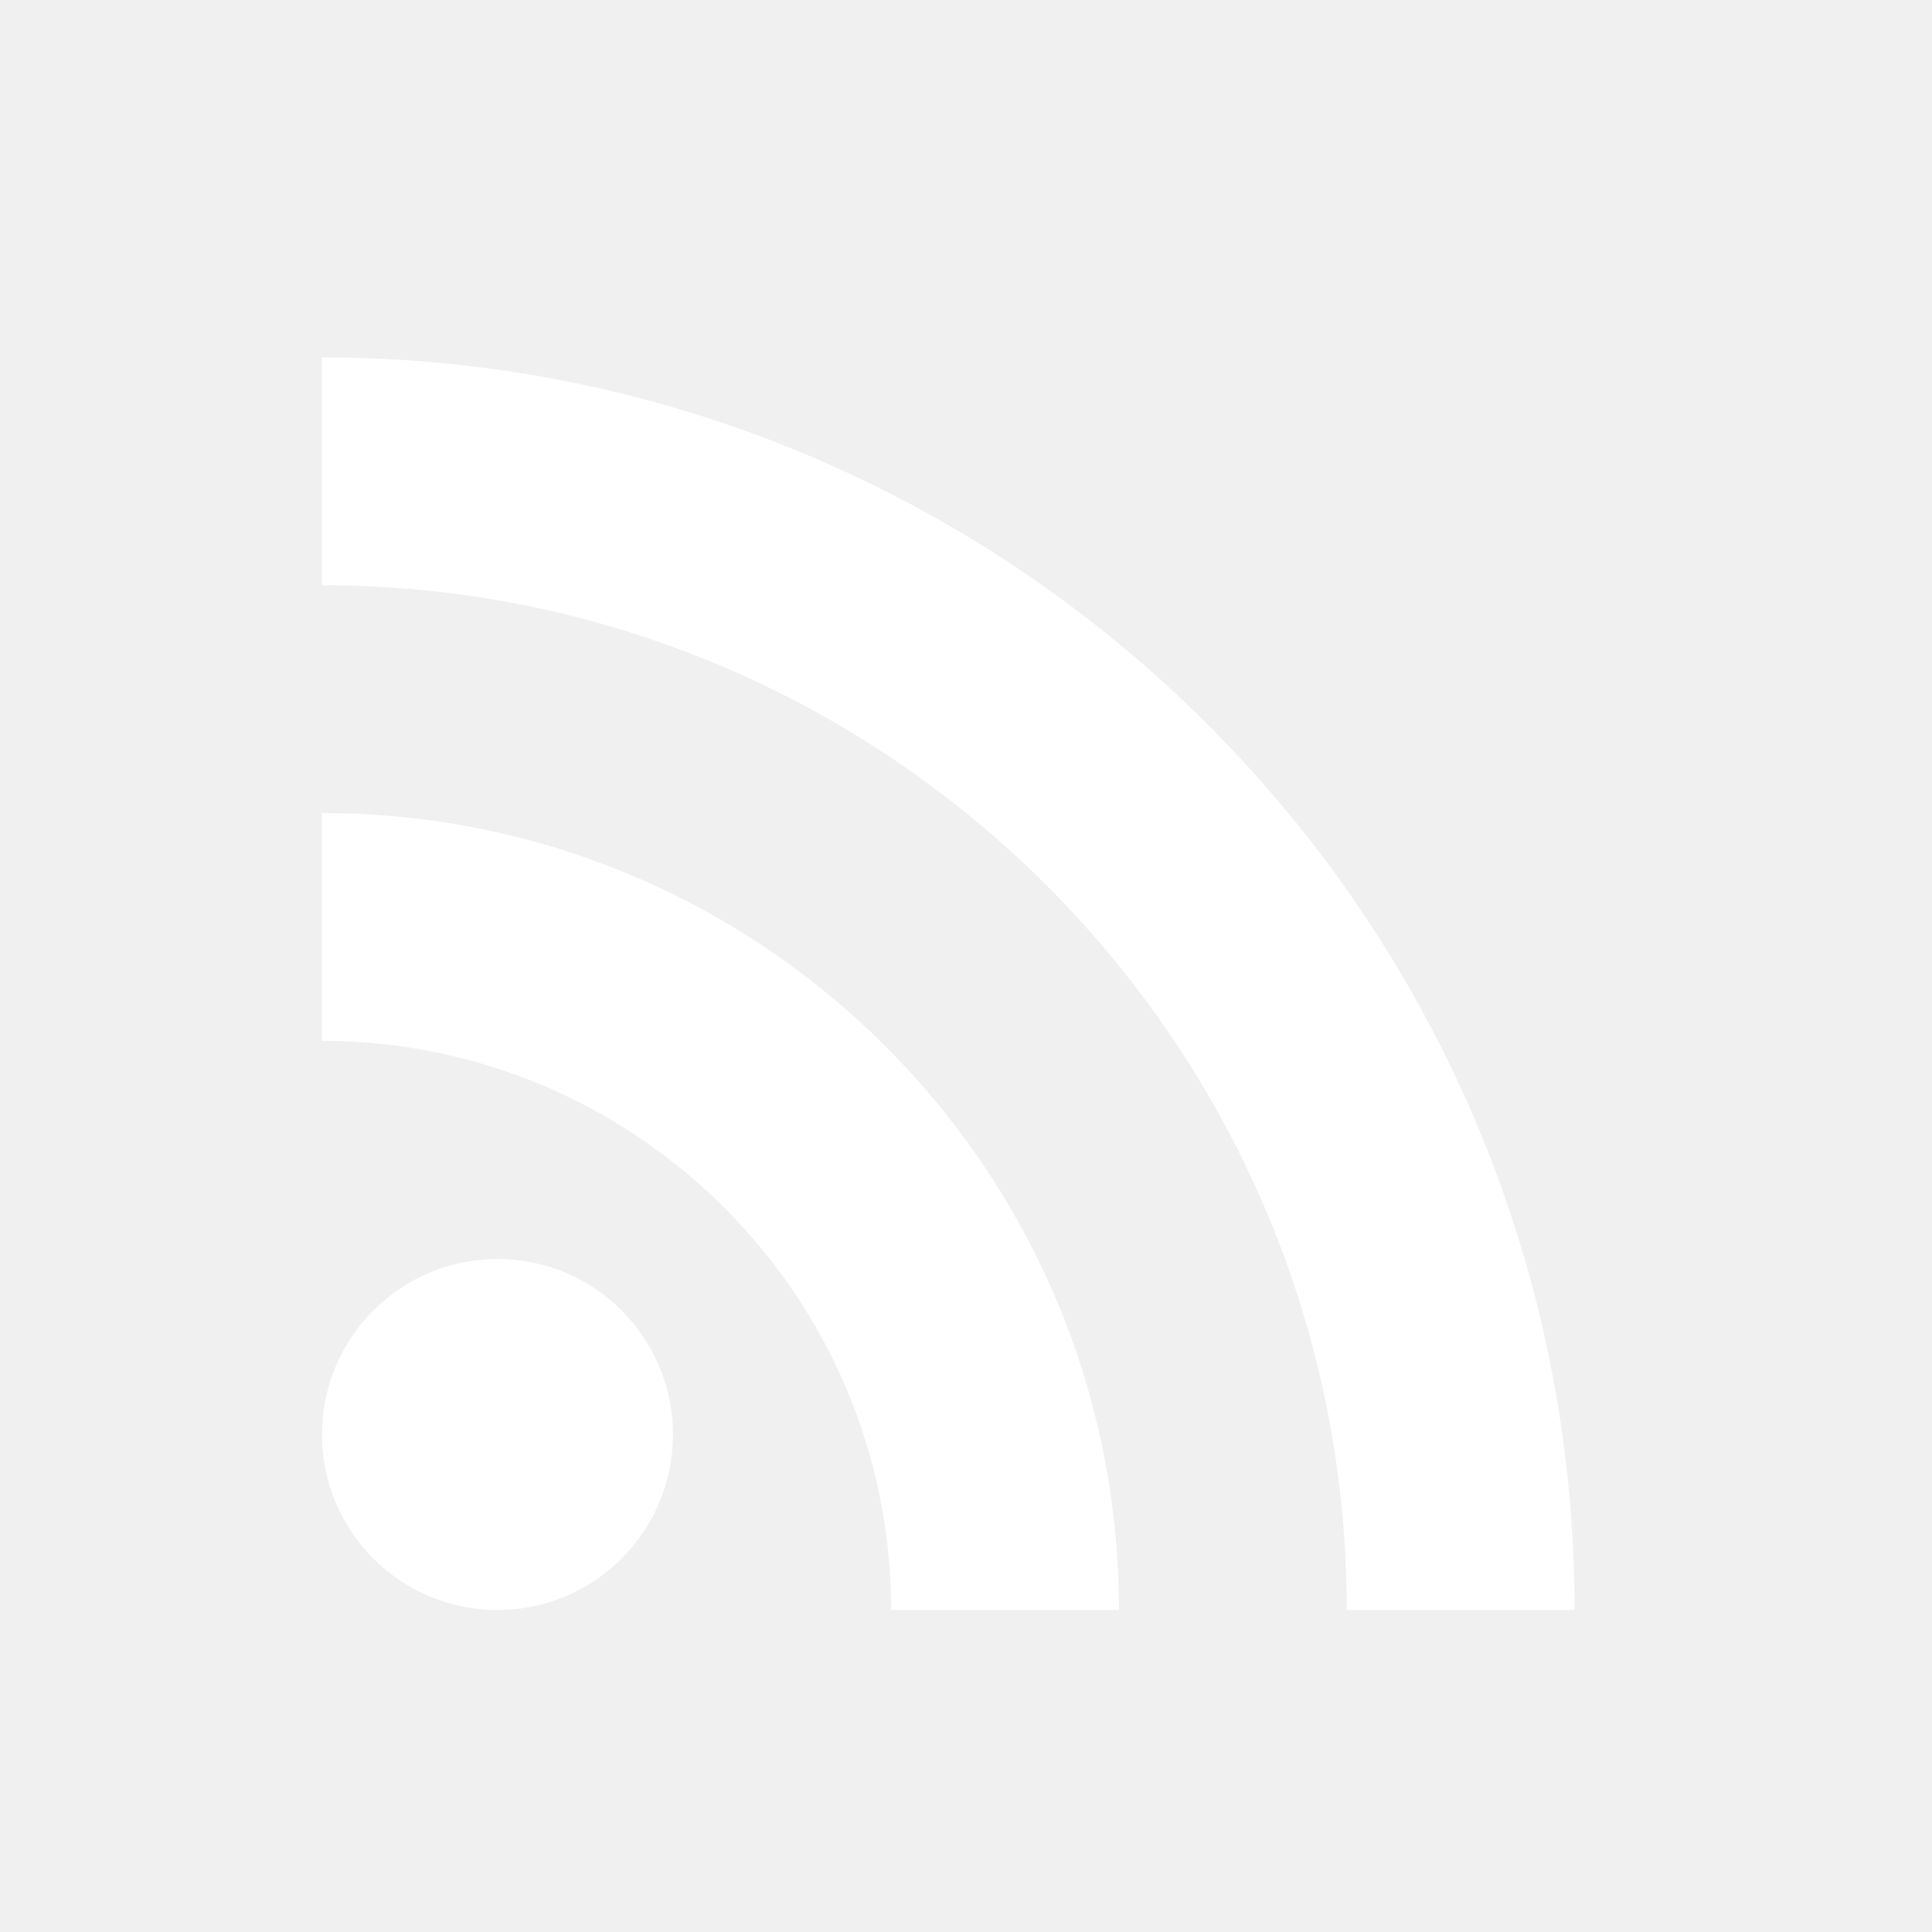
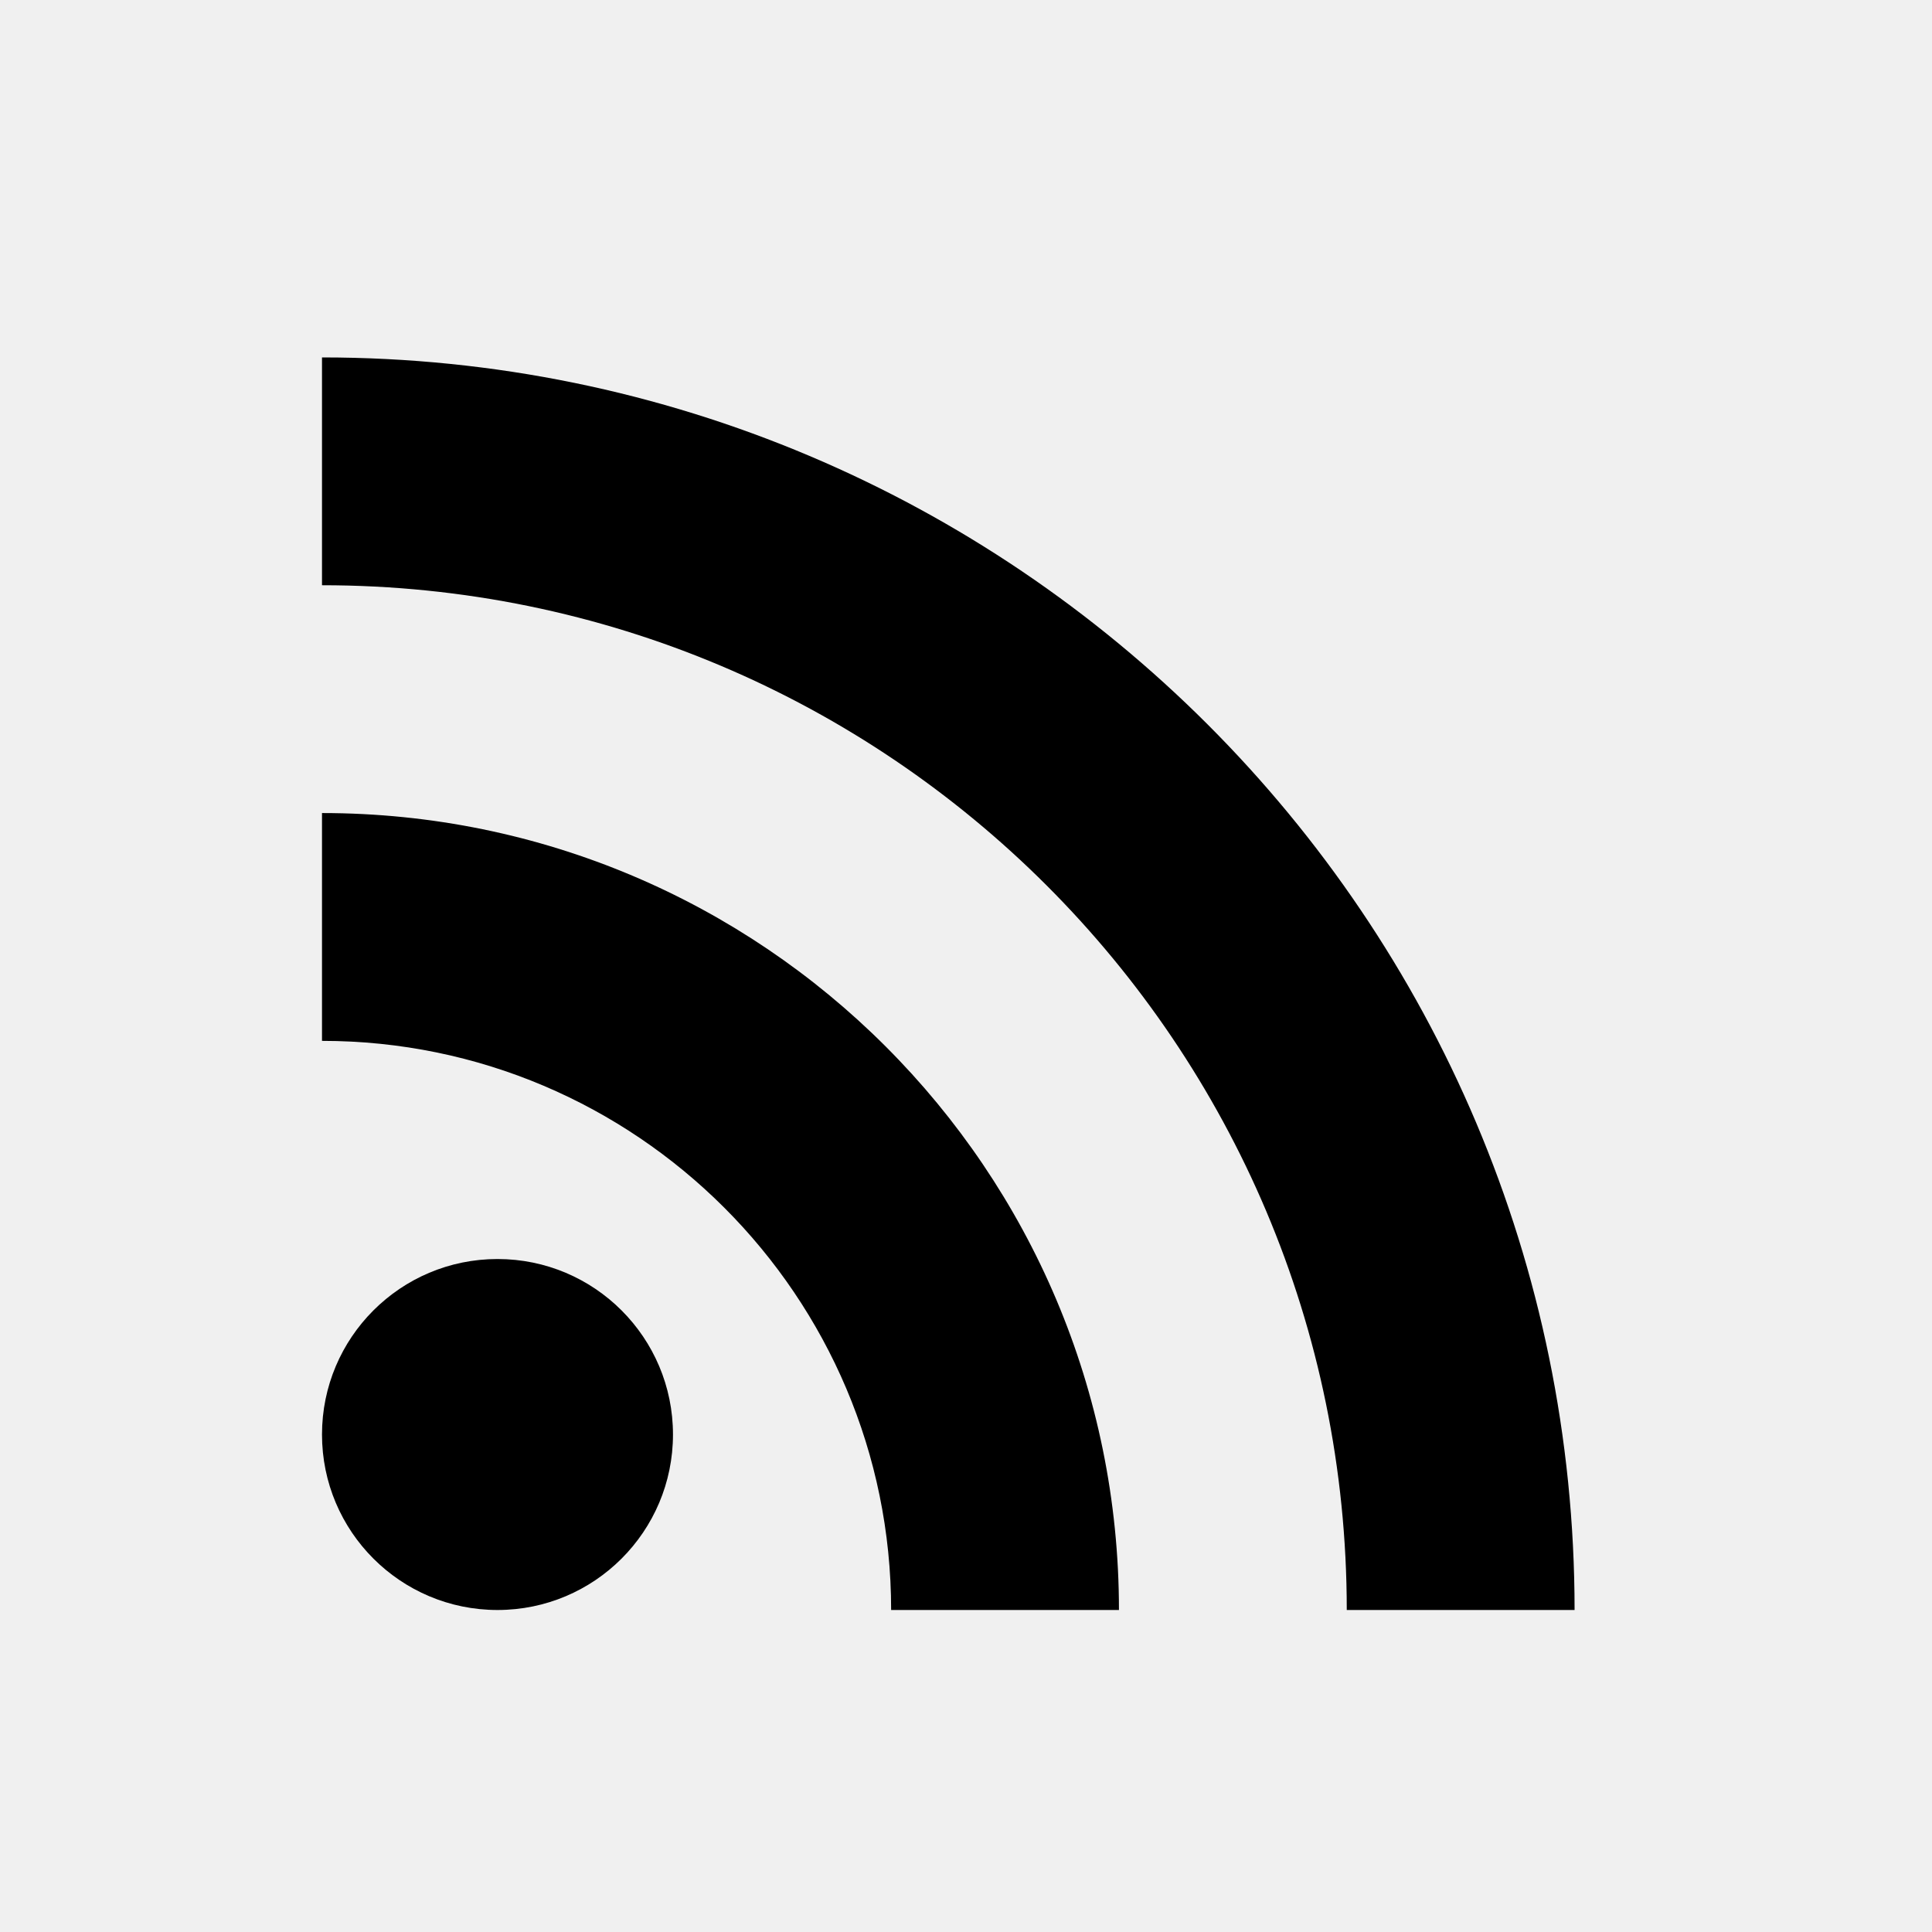
- <svg xmlns="http://www.w3.org/2000/svg" fill="#FFFFFF" height="48" viewBox="0 0 24 24" width="48">
+ <svg xmlns="http://www.w3.org/2000/svg" id="rss" height="48" viewBox="0 0 24 24" width="48">
  <path d="M0 0h24v24H0z" fill="none" />
  <circle cx="6.18" cy="17.82" r="2.18" />
  <path d="M4 4.44v2.83c7.03 0 12.73 5.7 12.73 12.73h2.83c0-8.59-6.97-15.56-15.56-15.56zm0 5.66v2.83c3.9 0 7.07 3.17 7.07 7.07h2.83c0-5.47-4.43-9.9-9.9-9.9z" />
</svg>
